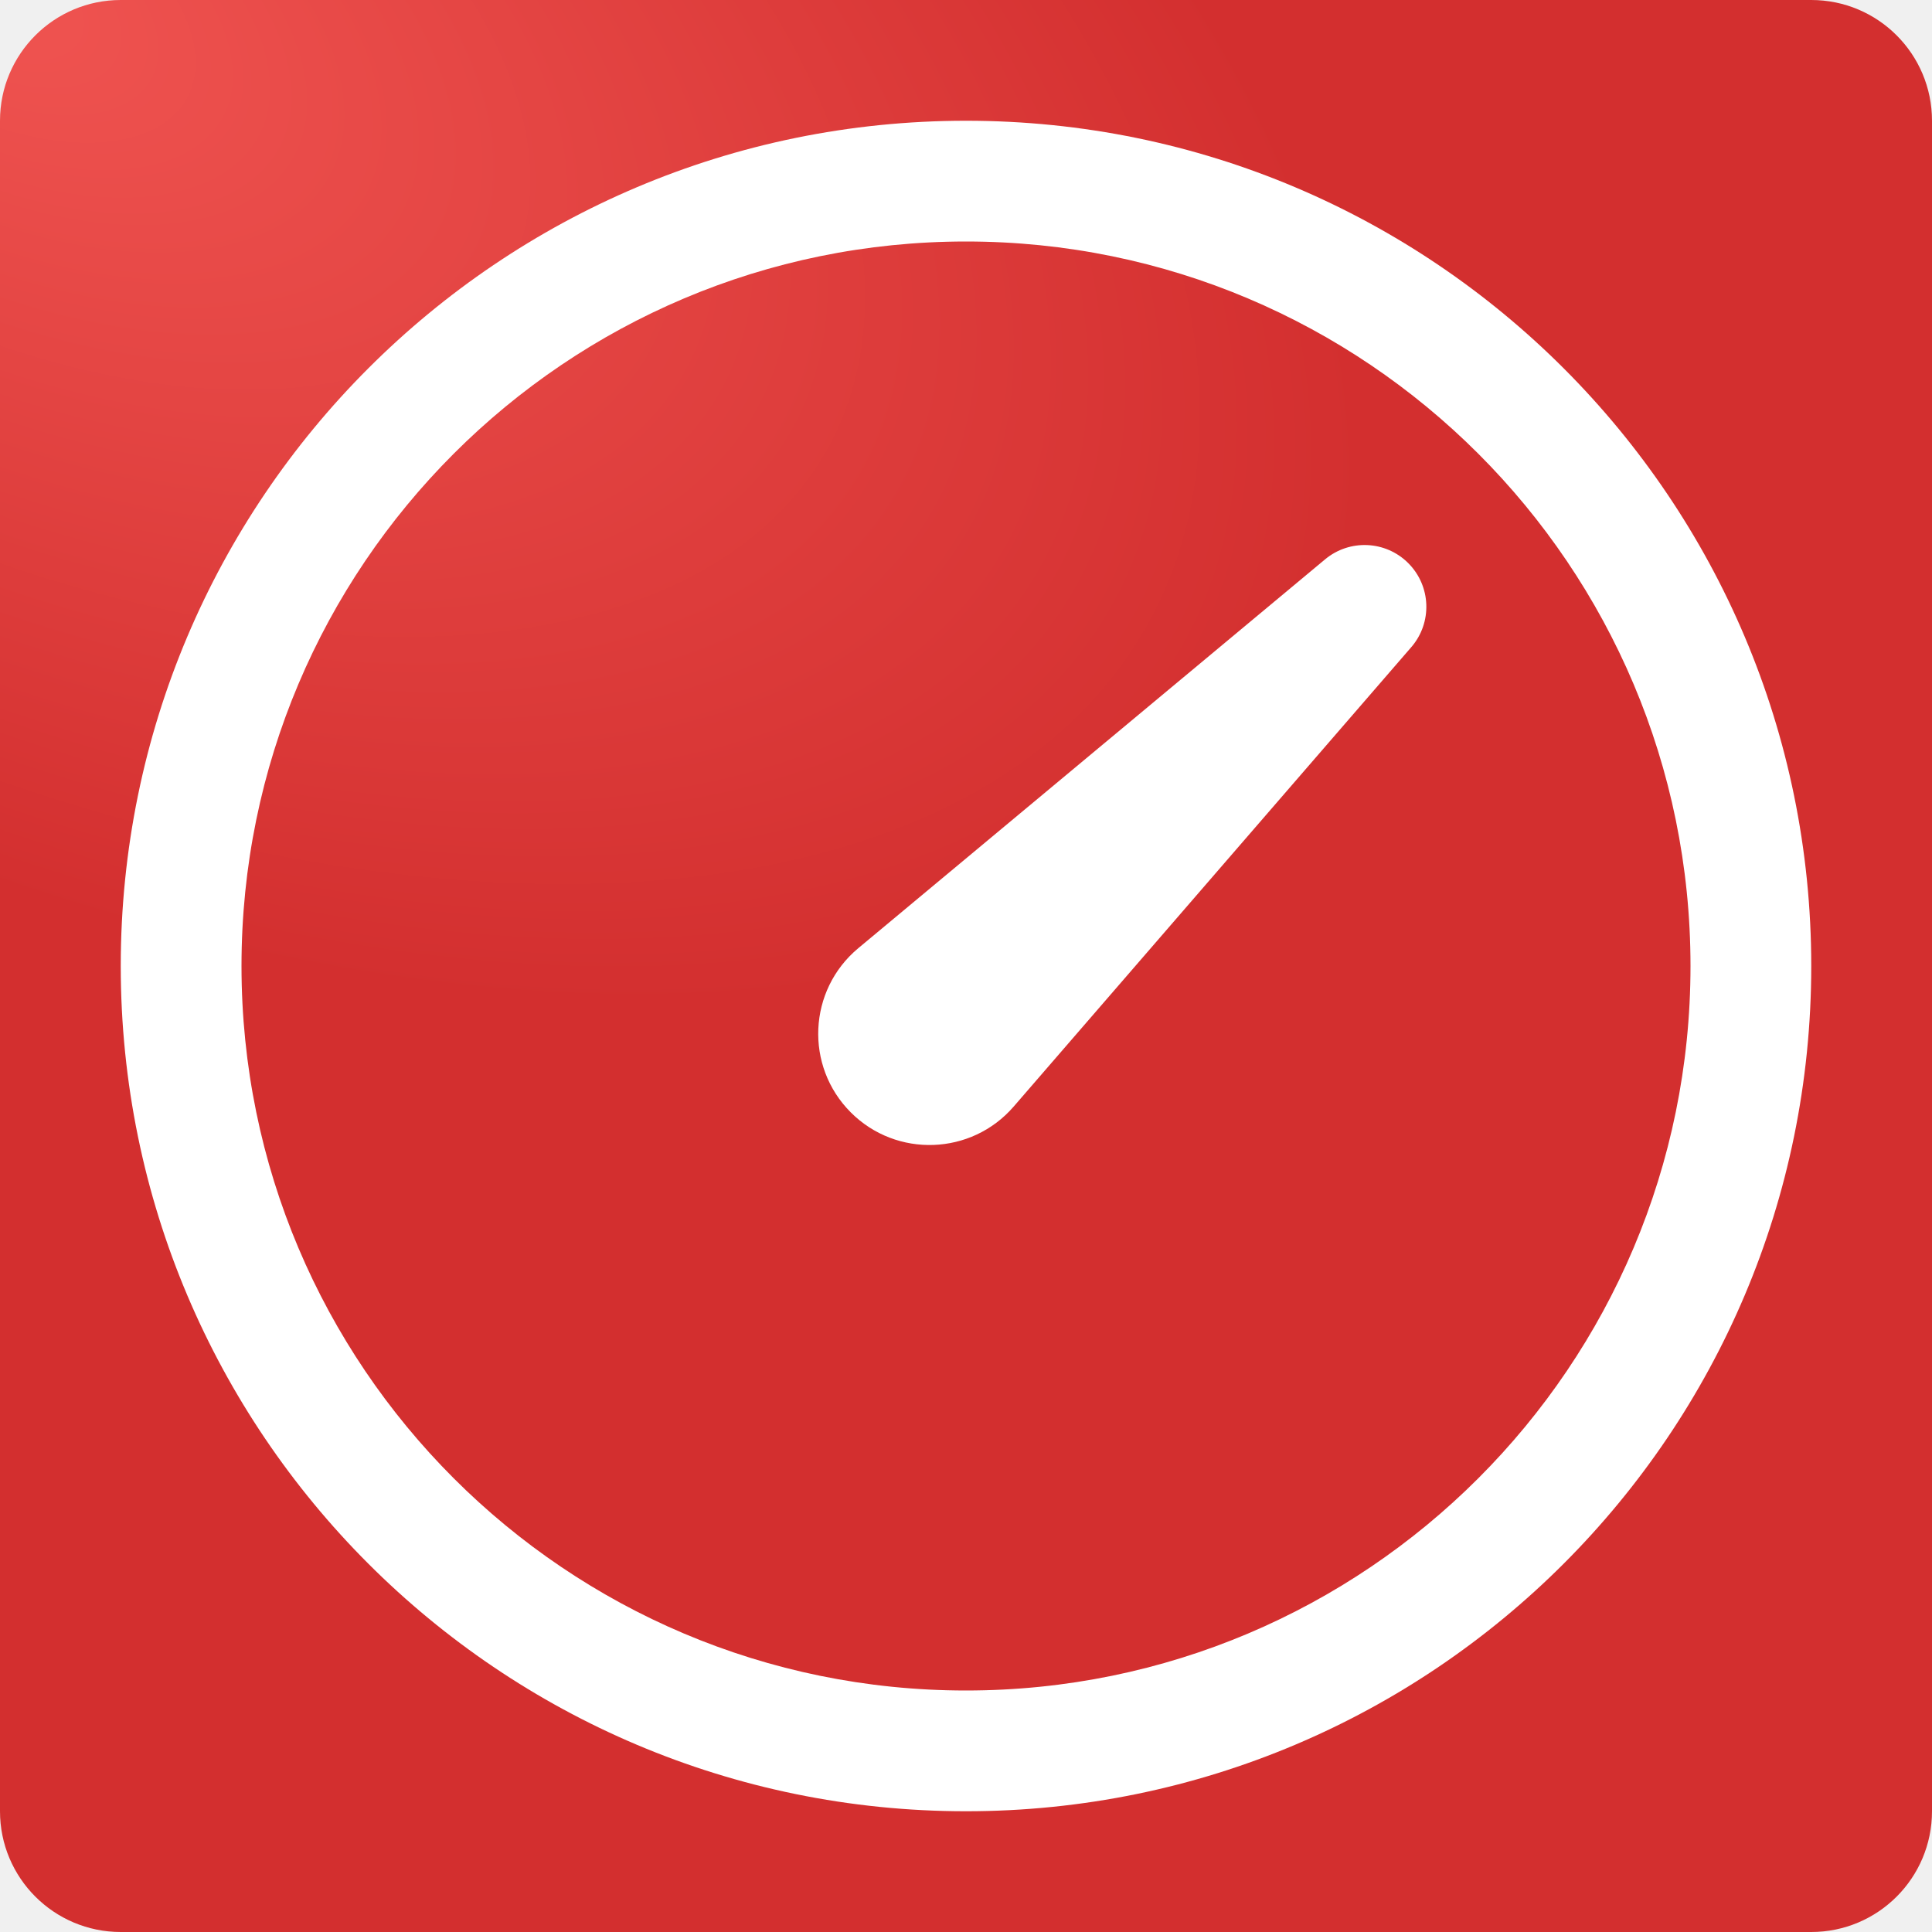
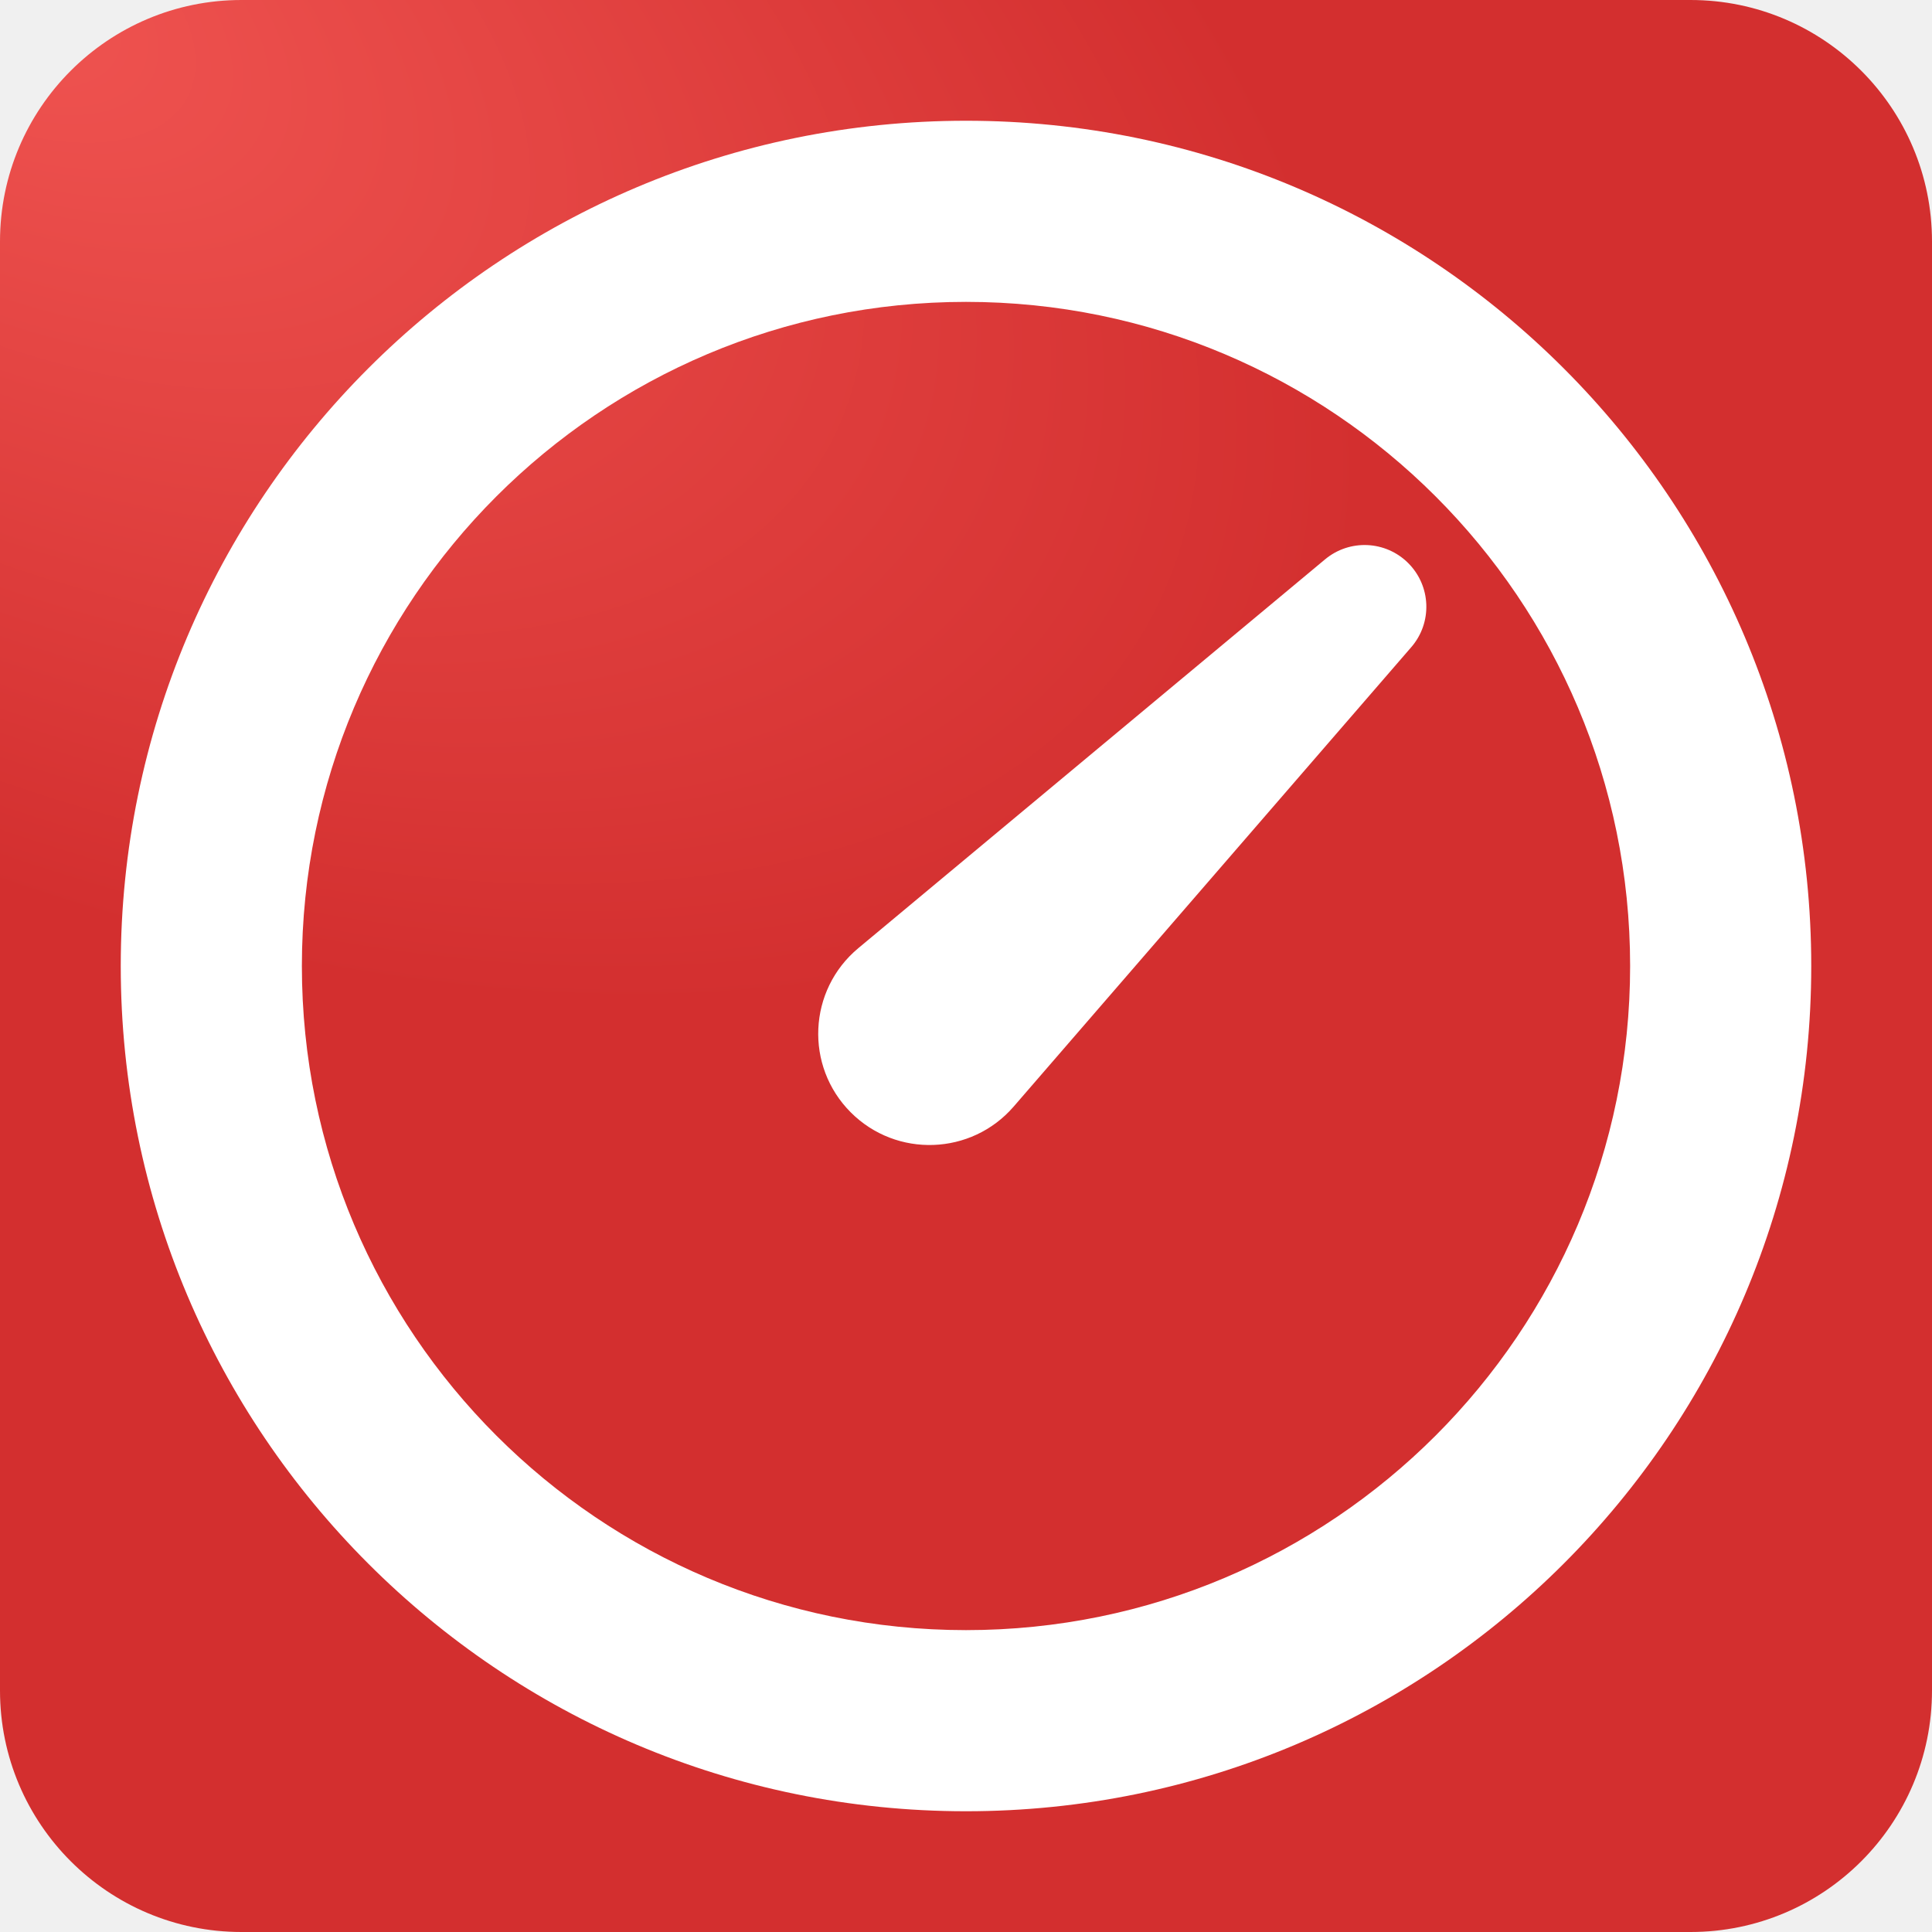
<svg xmlns="http://www.w3.org/2000/svg" xmlns:xlink="http://www.w3.org/1999/xlink" width="32" height="32" viewBox="0 0 32 32" version="1.1">
  <g id="Canvas" transform="translate(1647 429)">
    <g id="favicon">
      <g id="Rectangle">
        <use xlink:href="#path0_fill" transform="translate(-1647 -429)" fill="url(#paint0_radial)" />
      </g>
      <g id="logo">
        <g id="Ellipse 2">
          <mask id="mask0_outline_ins">
            <use xlink:href="#path1_fill" fill="white" transform="translate(-1645 -427)" />
          </mask>
          <g mask="url(#mask0_outline_ins)">
            <use xlink:href="#path2_stroke_2x" transform="translate(-1645 -427)" fill="#FFFFFF" />
          </g>
        </g>
        <g id="Rectangle 2">
          <use xlink:href="#path3_fill" transform="matrix(0.707107 0.707107 -0.707107 0.707107 -1625.17 -421.168)" fill="#FFFFFF" />
        </g>
      </g>
    </g>
  </g>
  <defs>
    <radialGradient id="paint0_radial" cx="0.5" cy="0.5" r="0.5" gradientUnits="userSpaceOnUse" gradientTransform="matrix(31.9221 31.9562 -31.9562 10.0912 0.0170409 -21.0237)">
      <stop offset="0.028" stop-color="#EF5350" />
      <stop offset="1" stop-color="#D32F2F" />
    </radialGradient>
-     <path id="path0_fill" d="M 0 2C 0 0.895 0.895 0 2 0L 30 0C 31.105 0 32 0.895 32 2L 32 30C 32 31.105 31.105 32 30 32L 2 32C 0.895 32 0 31.105 0 30L 0 2Z" />
+     <path id="path0_fill" d="M 0 4C 0 1.791 1.791 0 4 0L 28 0C 30.209 0 32 1.791 32 4L 32 28C 32 30.209 30.209 32 28 32L 4 32C 1.791 32 0 30.209 0 28L 0 4Z" />
    <path id="path1_fill" d="M 28 14C 28 21.732 21.732 28 14 28C 6.268 28 0 21.732 0 14C 0 6.268 6.268 0 14 0C 21.732 0 28 6.268 28 14Z" />
-     <path id="path2_stroke_2x" d="M 26 14C 26 20.627 20.627 26 14 26L 14 30C 22.837 30 30 22.837 30 14L 26 14ZM 14 26C 7.373 26 2 20.627 2 14L -2 14C -2 22.837 5.163 30 14 30L 14 26ZM 2 14C 2 7.373 7.373 2 14 2L 14 -2C 5.163 -2 -2 5.163 -2 14L 2 14ZM 14 2C 20.627 2 26 7.373 26 14L 30 14C 30 5.163 22.837 -2 14 -2L 14 2Z" />
-     <path id="path3_fill" d="M 1.096 0.93C 1.144 0.403 1.585 1.12967e-05 2.114 7.26129e-06L 2.114 7.26129e-06C 2.651 3.16925e-06 3.096 0.414 3.134 0.949L 3.858 10.986C 3.935 12.053 3.089 12.962 2.019 12.962L 2.019 12.962C 0.935 12.962 0.085 12.031 0.183 10.951L 1.096 0.93Z" />
+     <path id="path2_stroke_2x" d="M 25 14C 25 20.075 20.075 25 14 25L 14 31C 23.389 31 31 23.389 31 14L 25 14ZM 14 25C 7.925 25 3 20.075 3 14L -3 14C -3 23.389 4.611 31 14 31L 14 25ZM 3 14C 3 7.925 7.925 3 14 3L 14 -3C 4.611 -3 -3 4.611 -3 14L 3 14ZM 14 3C 20.075 3 25 7.925 25 14L 31 14C 31 4.611 23.389 -3 14 -3L 14 3Z" />
+     <path id="path3_fill" d="M 1.096 0.93C 1.144 0.403 1.585 1.12967e-05 2.114 7.26129e-06L 2.114 7.26129e-06C 2.651 3.16924e-06 3.096 0.414 3.134 0.949L 3.858 10.986C 3.935 12.053 3.089 12.962 2.019 12.962L 2.019 12.962C 0.935 12.962 0.085 12.031 0.183 10.951L 1.096 0.93Z" />
  </defs>
</svg>
